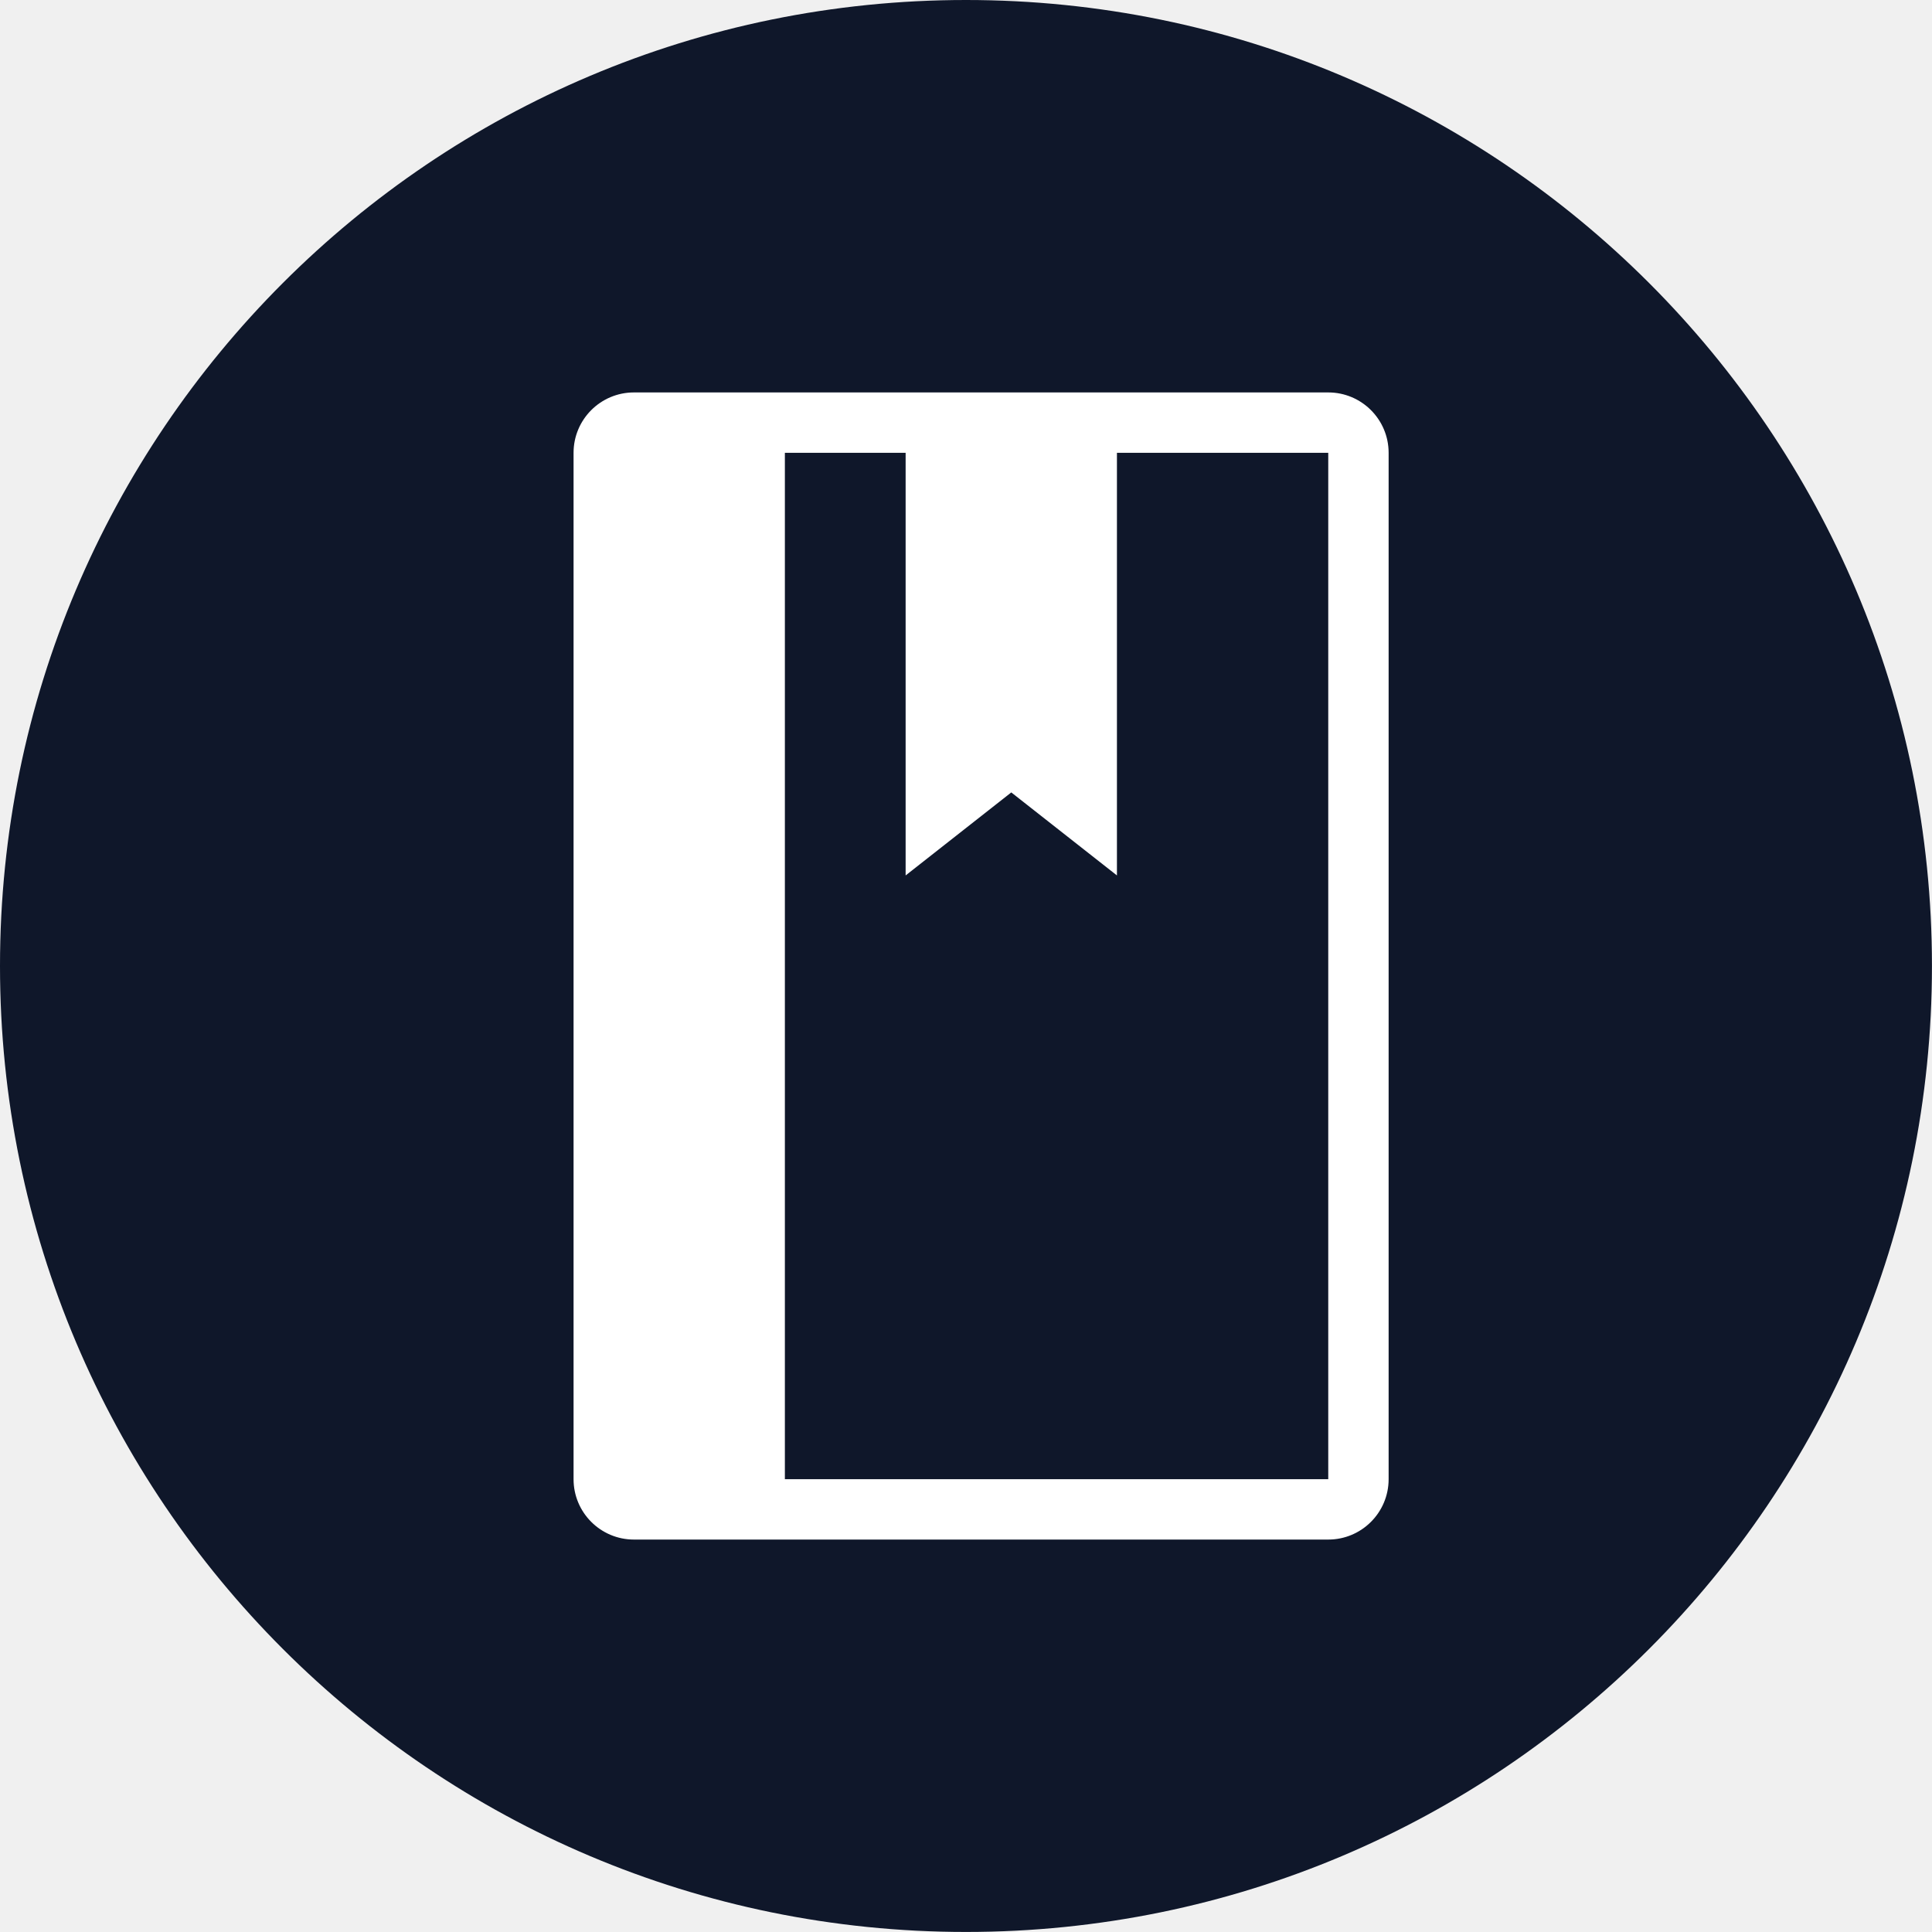
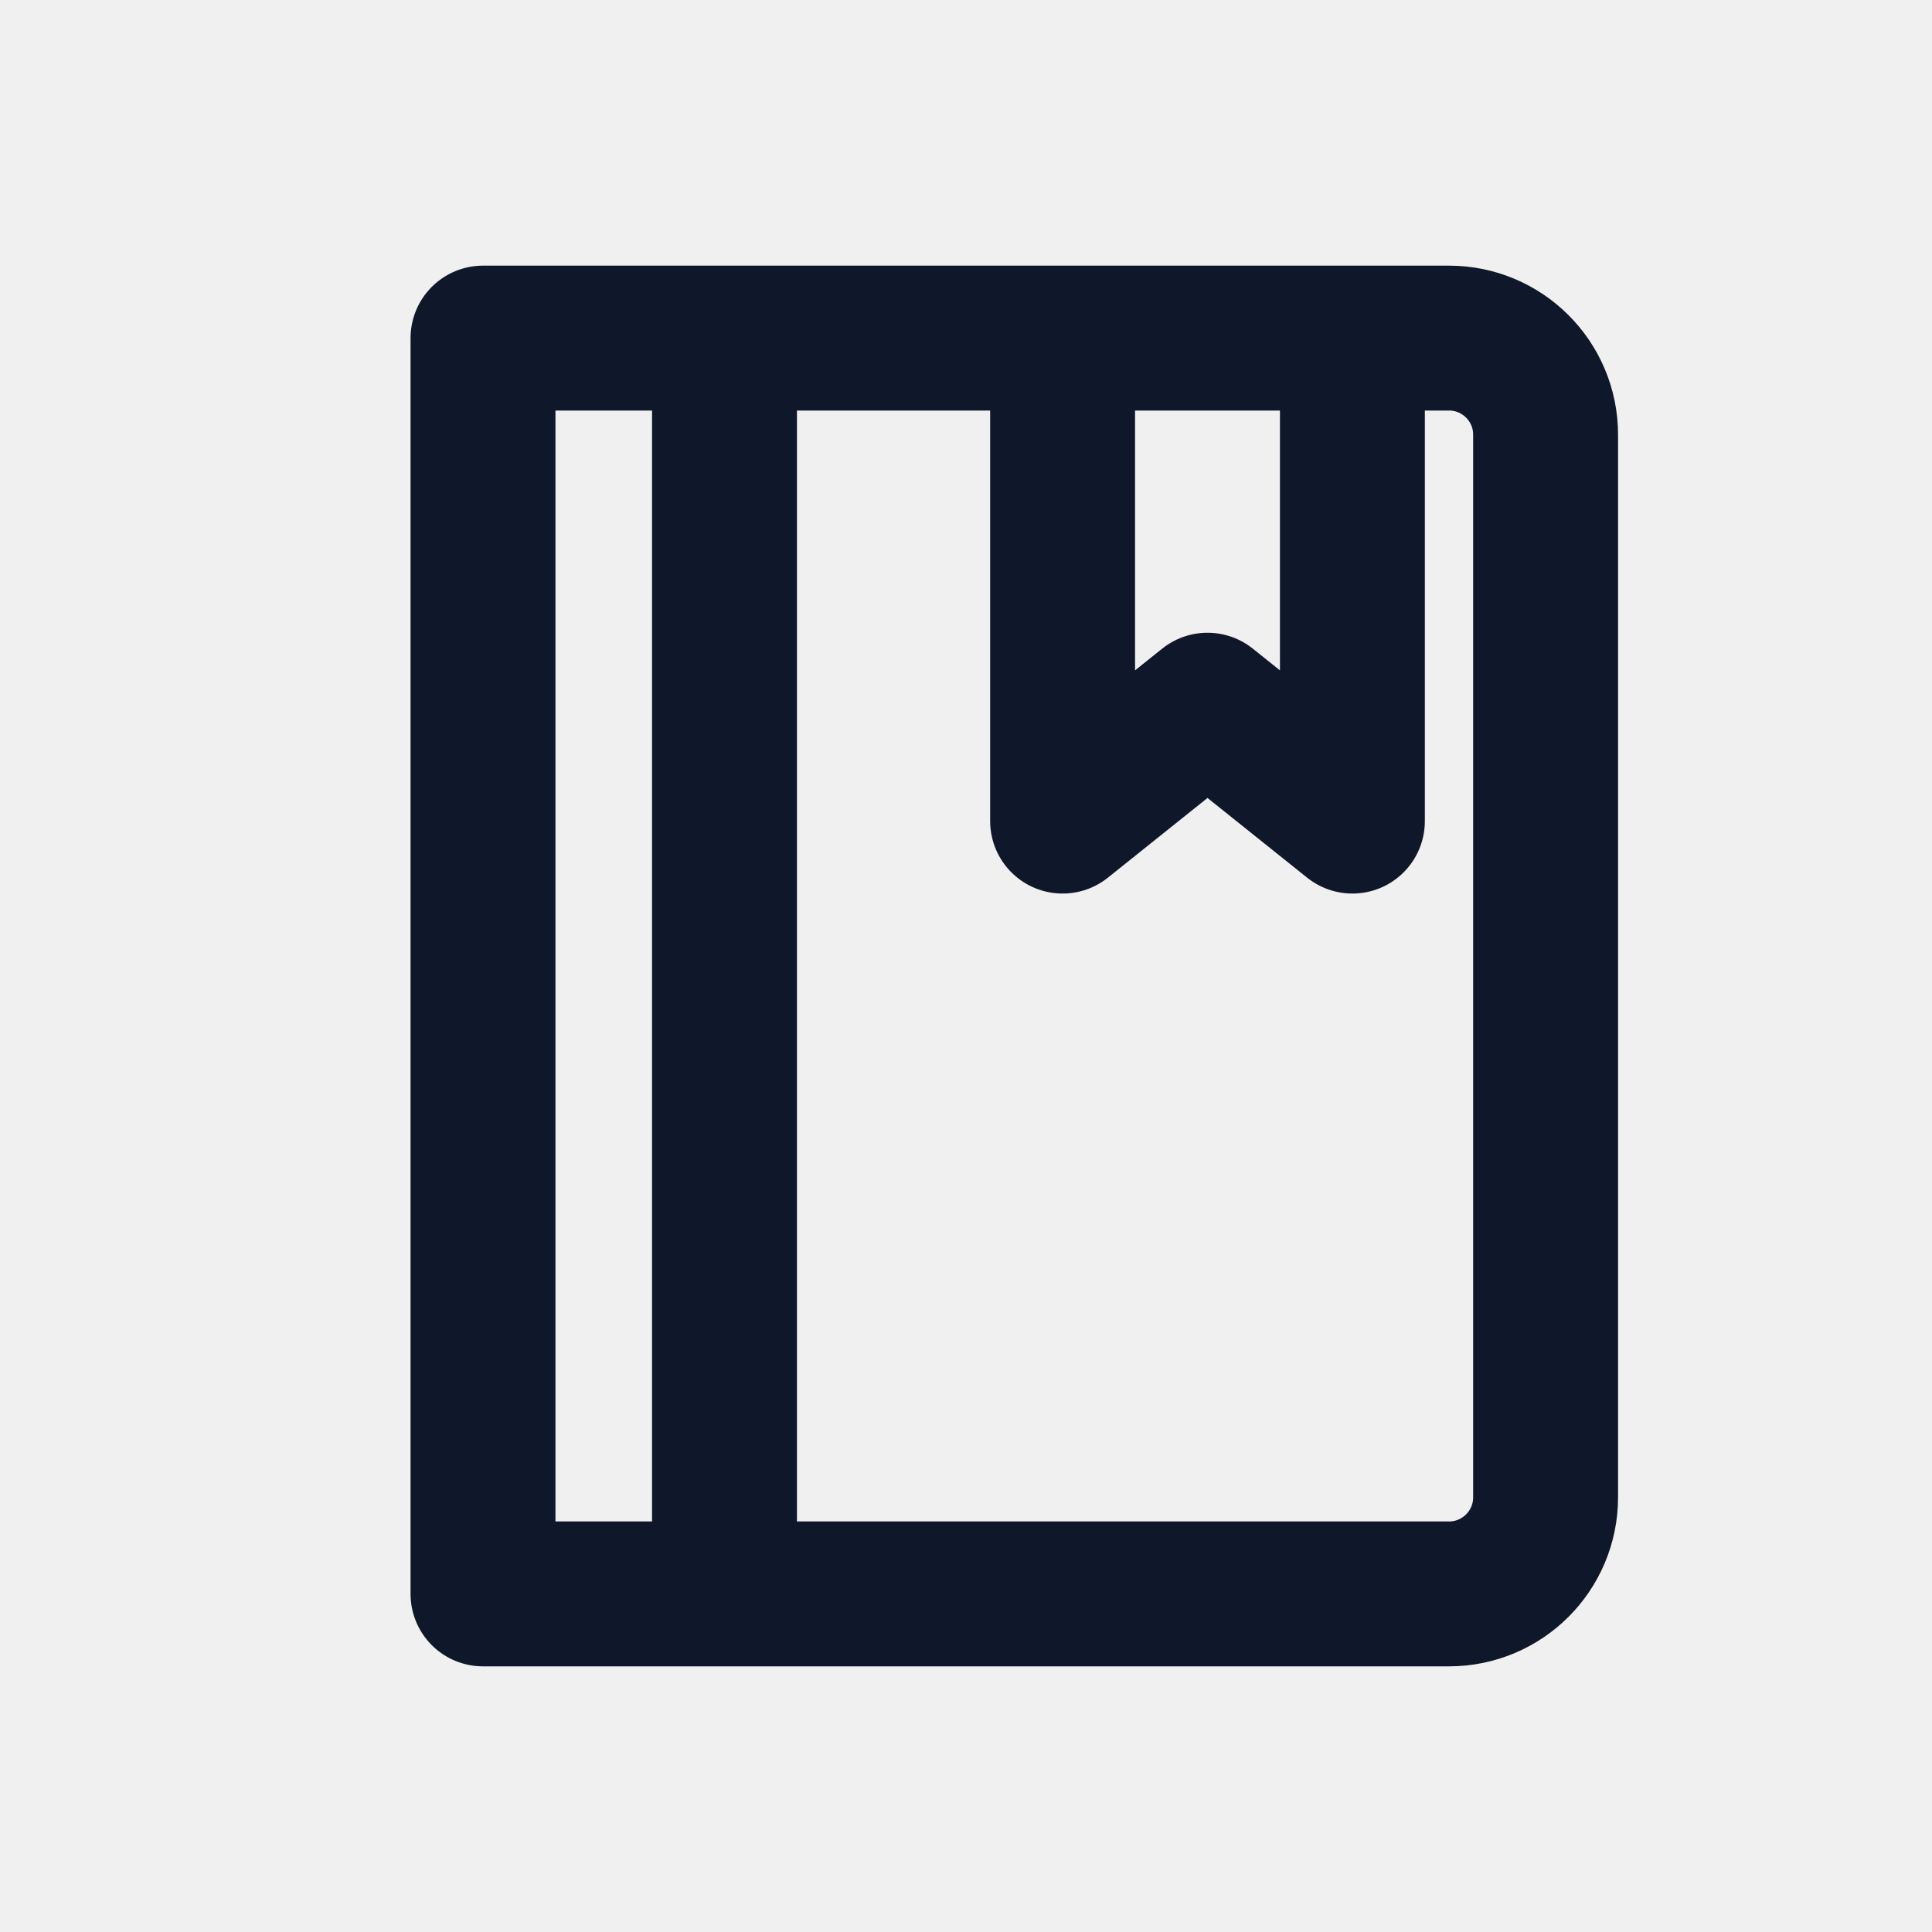
- <svg xmlns="http://www.w3.org/2000/svg" width="128" height="128" fill="none" viewBox="0 0 128 128">
-   <rect width="127.997" height="127.997" fill="#0f172a" rx="63.999" />
-   <path fill="#fff" fill-rule="evenodd" d="M38 30a4 4 0 0 1 4-4h46a4 4 0 0 1 4 4v68a4 4 0 0 1-4 4H42a4 4 0 0 1-4-4zm14 0v68h36V30H74v28l-7-5.5-7 5.5V30z" />
+ <svg xmlns="http://www.w3.org/2000/svg" width="128" height="128" fill="none" viewBox="0 0 20 20">
+   <path d="M5 3.5h10a1 1 0 0 1 1 1v11a1 1 0 0 1-1 1H5zM7.5 3.5v13M11 3.5v5l1.5-1.2 1.5 1.2v-5" fill="none" stroke="#0f172a" stroke-width="1.5" stroke-linejoin="round" stroke-linecap="round" />
</svg>
